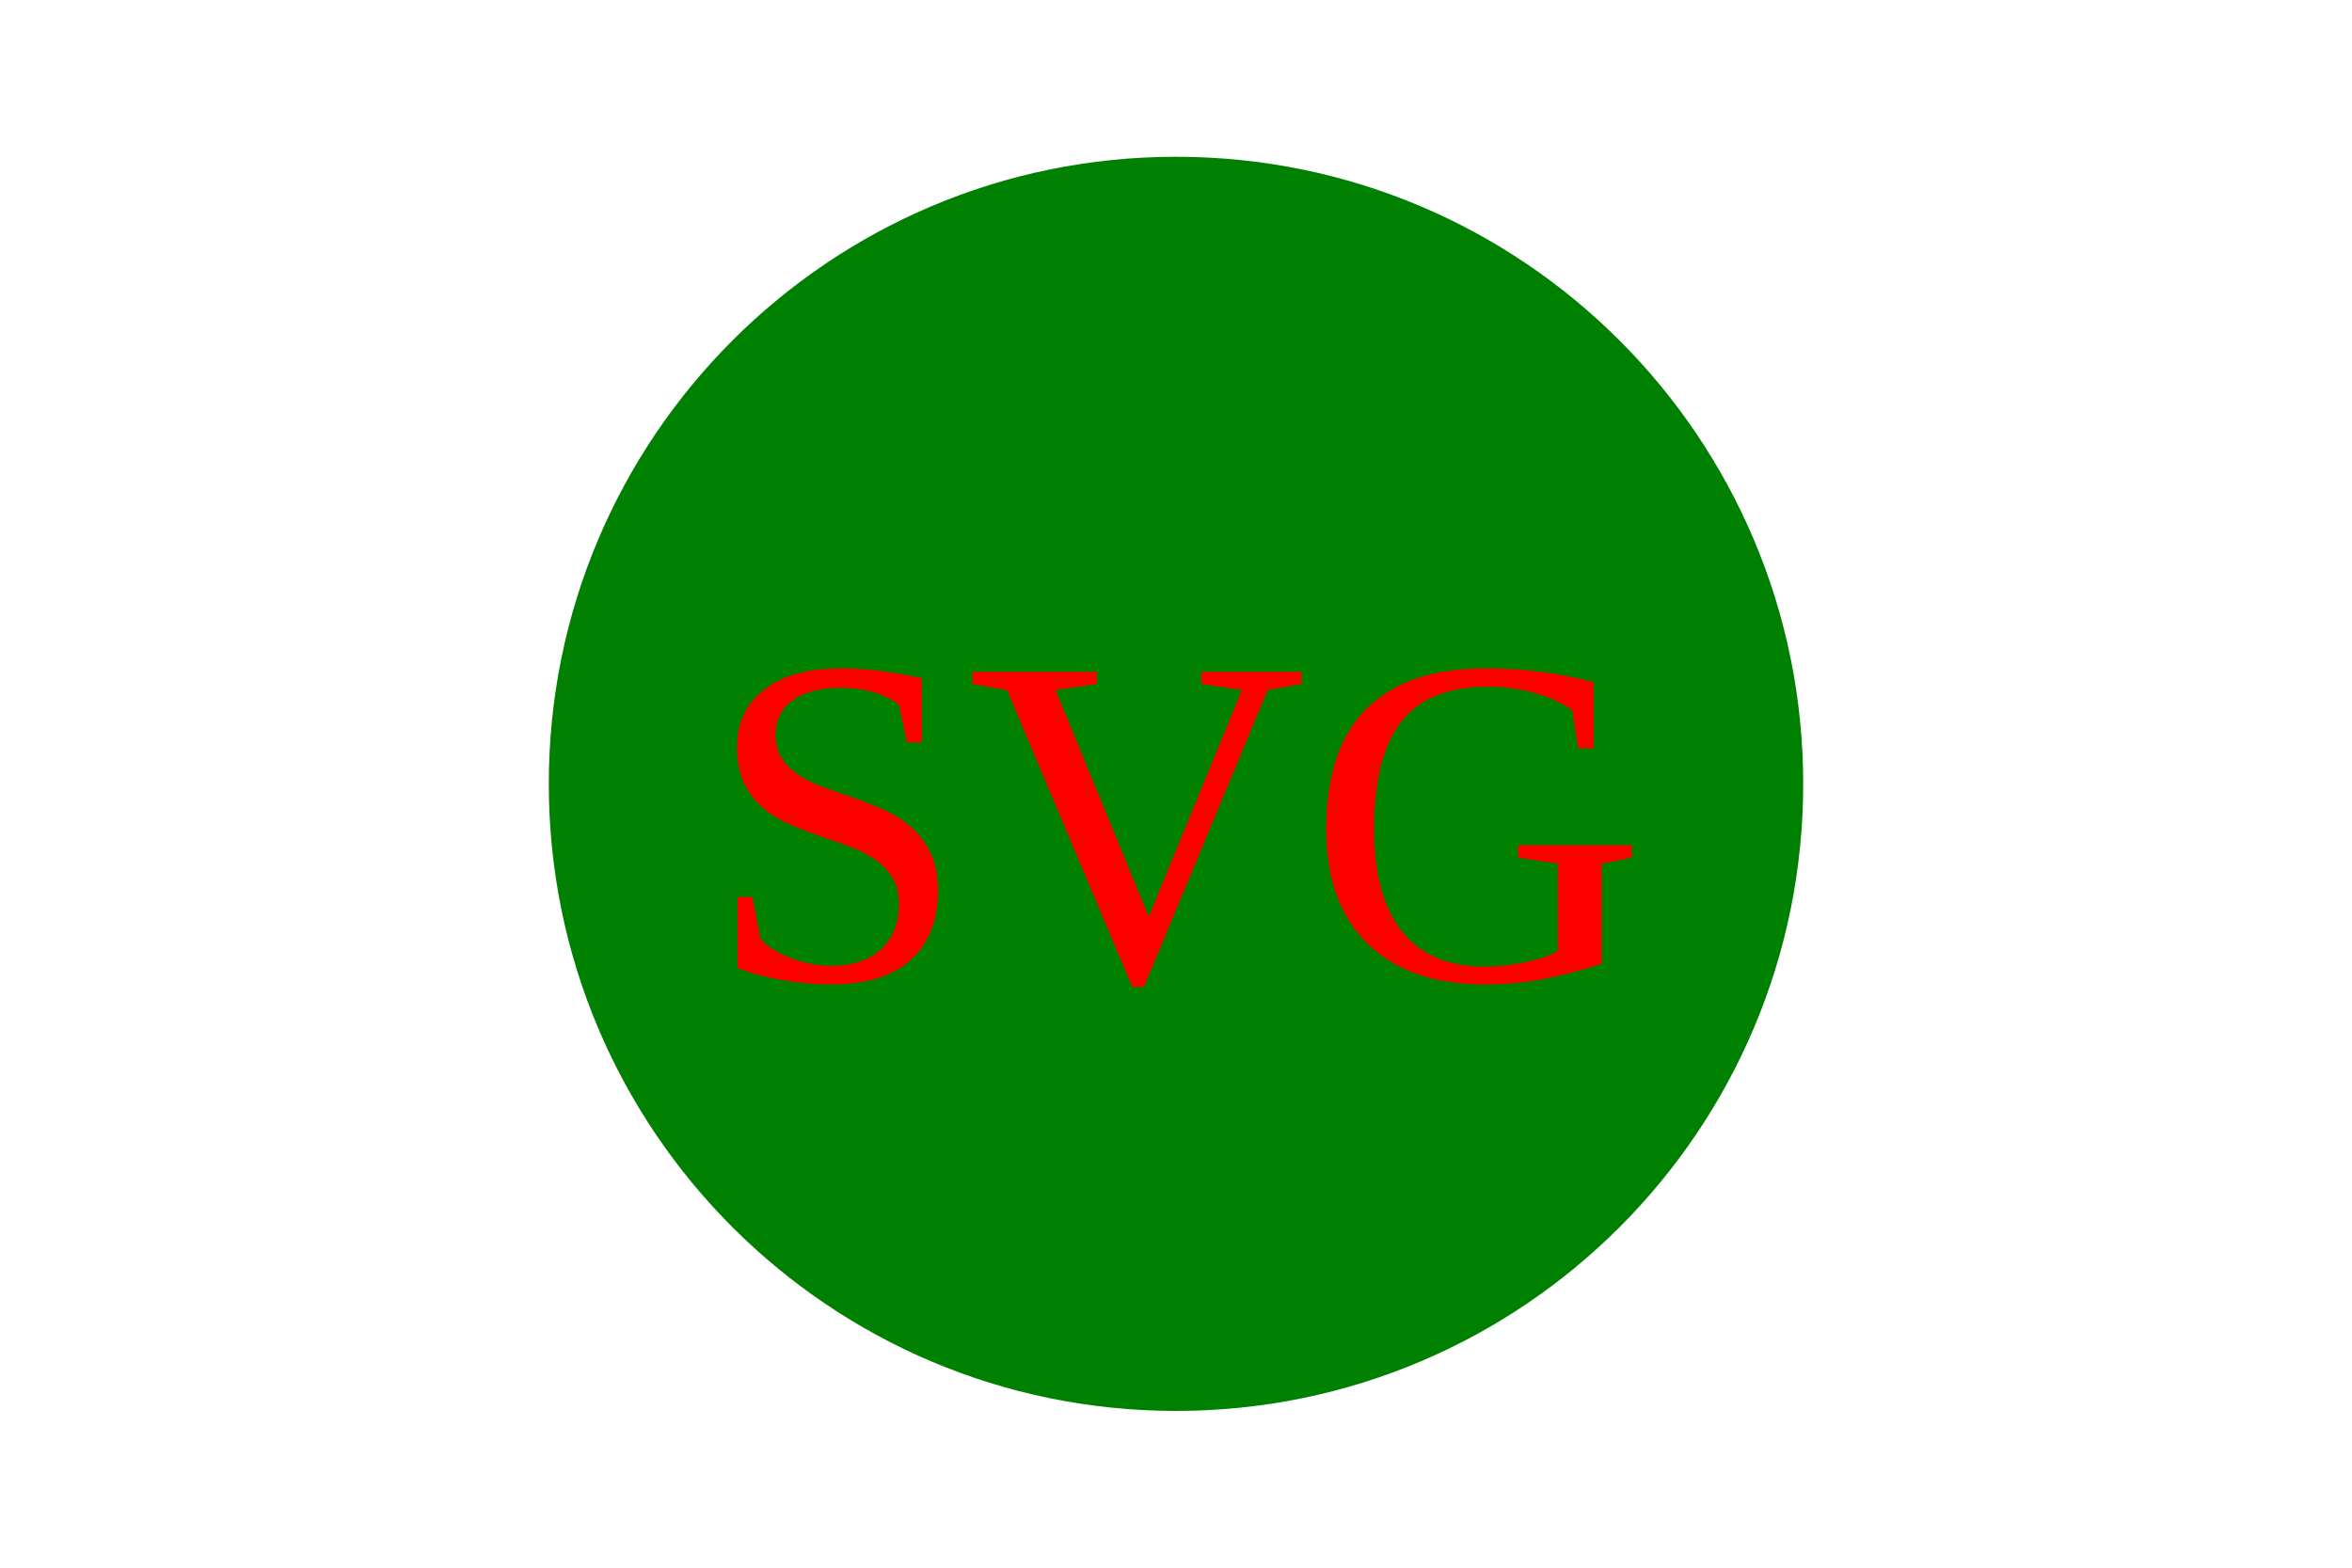
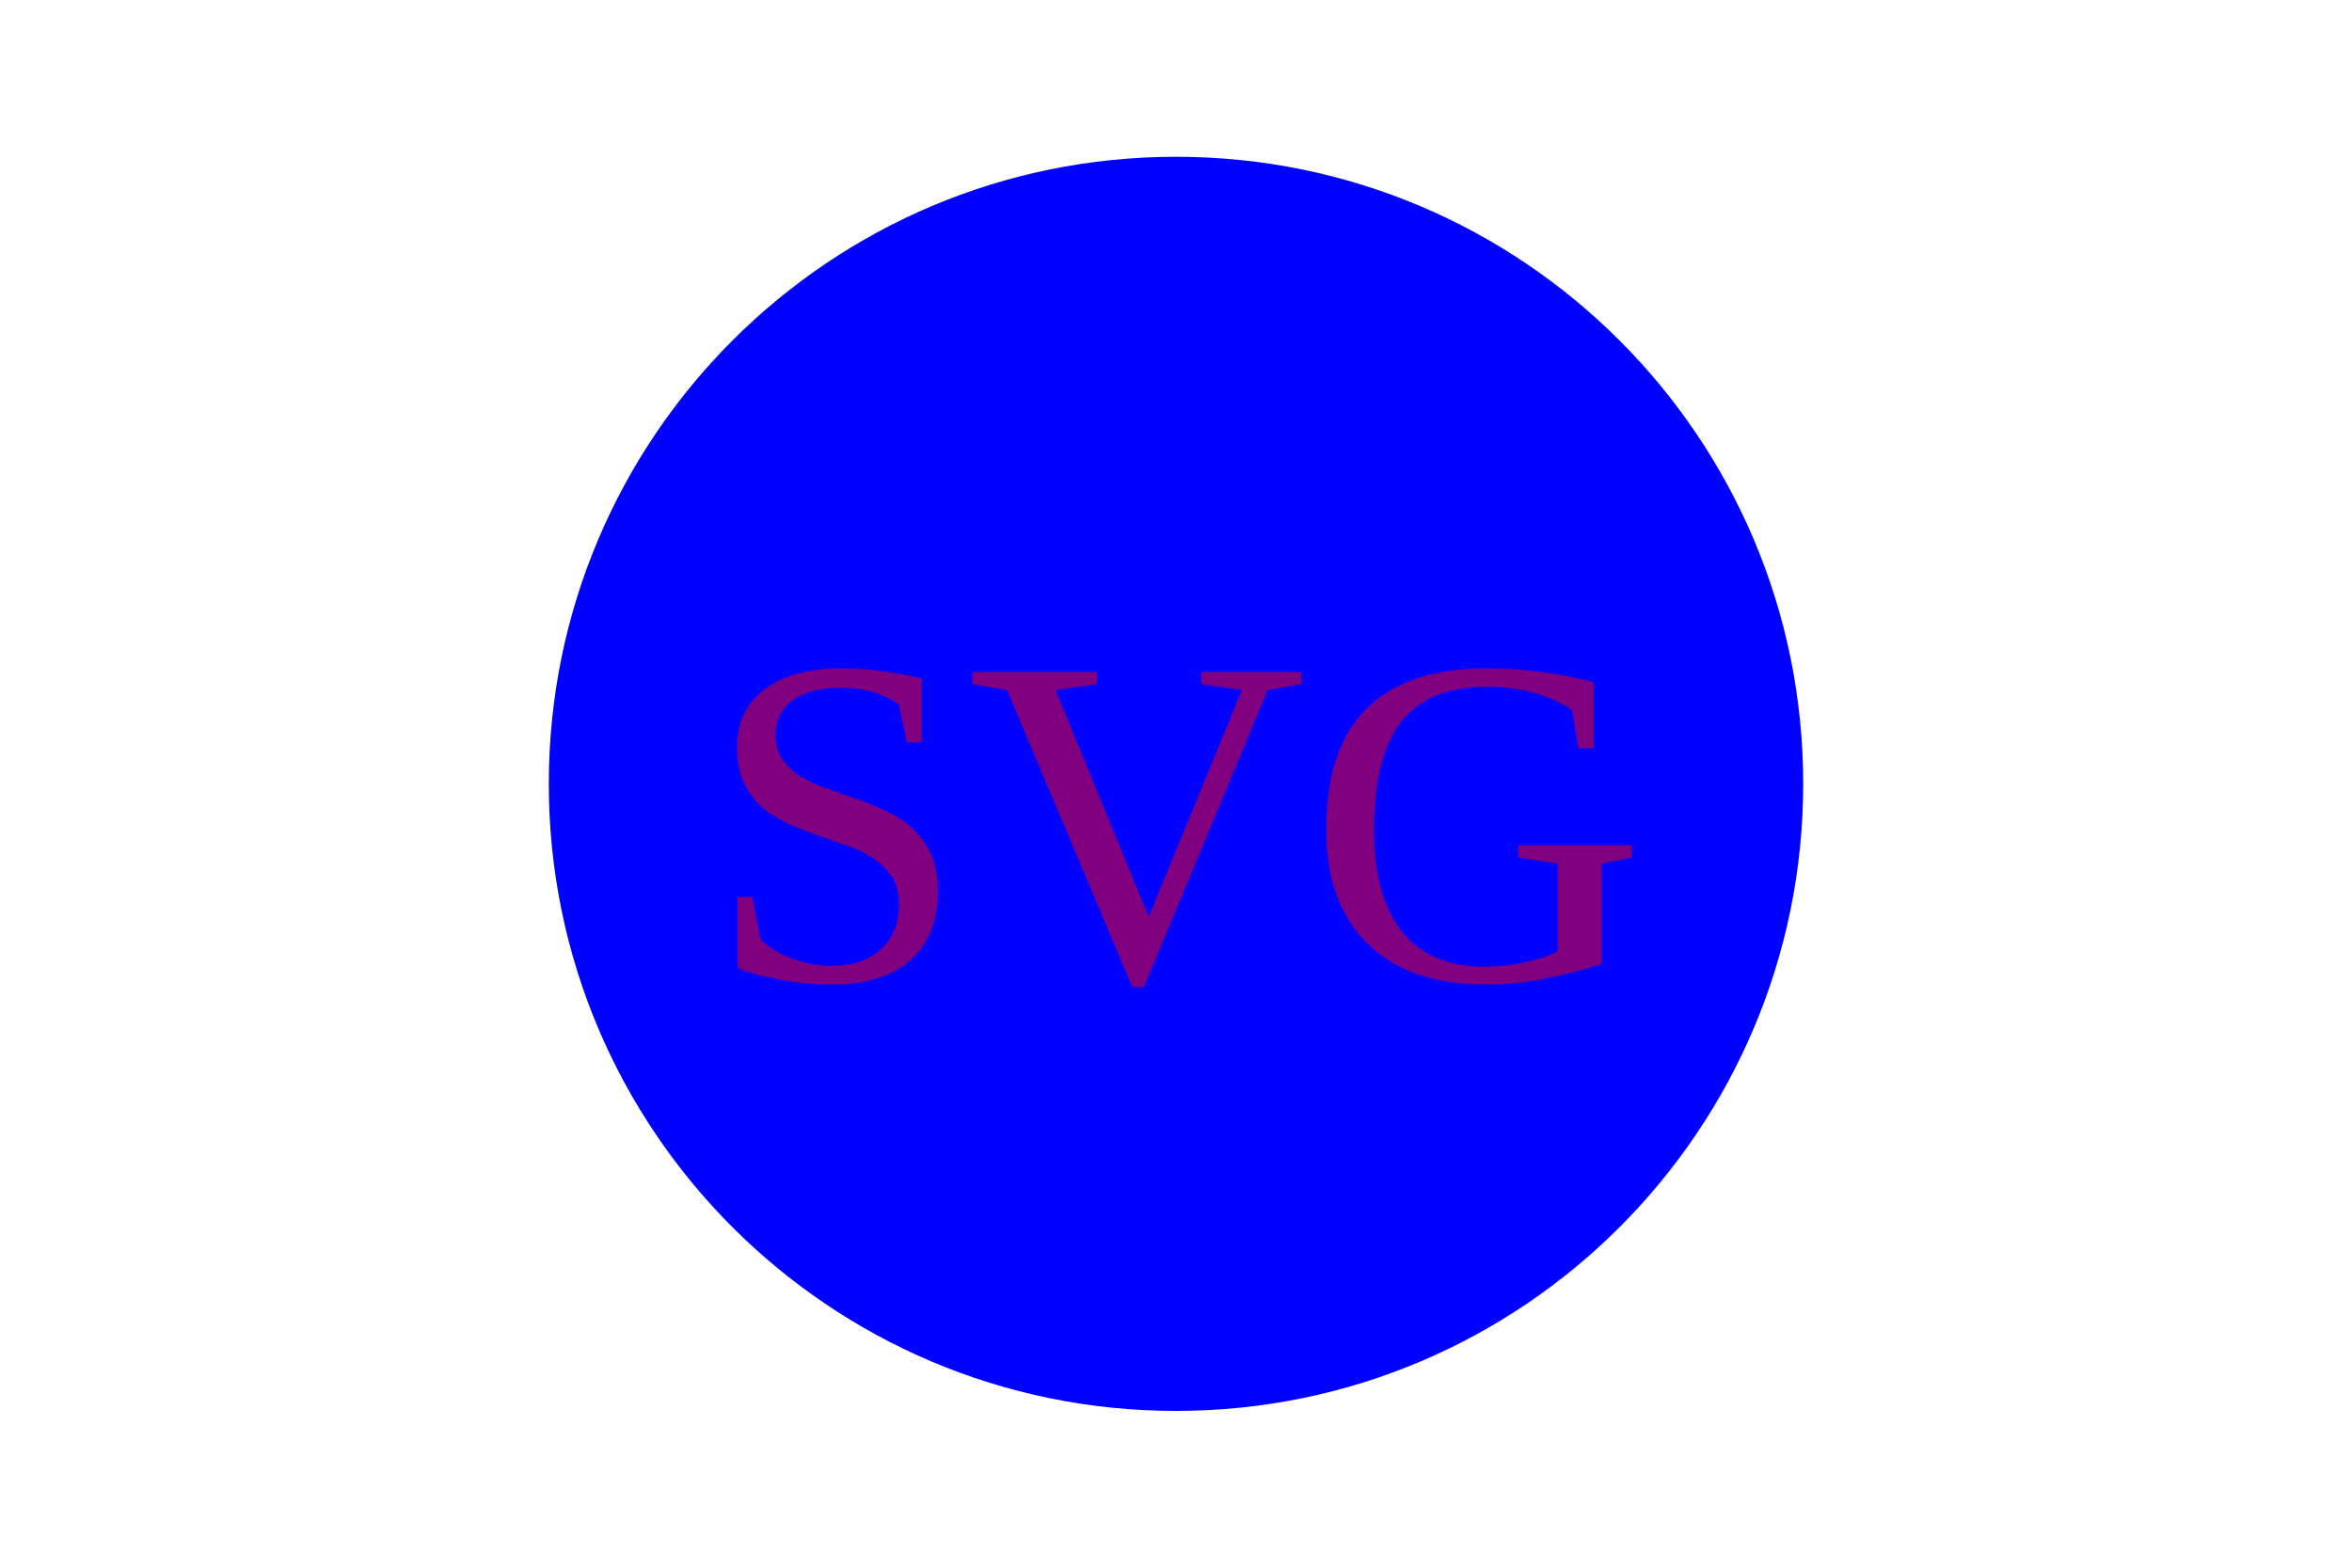
<svg xmlns="http://www.w3.org/2000/svg" version="1.1" width="300" height="200">
-   <circle cx="150" cy="100" r="80" fill="green" />
-   <text x="150" y="125" font-size="60" text-anchor="middle" fill="red">SVG</text>
+   <circle cx="150" cy="100" r="80" fill="blue" />
+   <text x="150" y="125" font-size="60" text-anchor="middle" fill="purple">SVG</text>
</svg>
